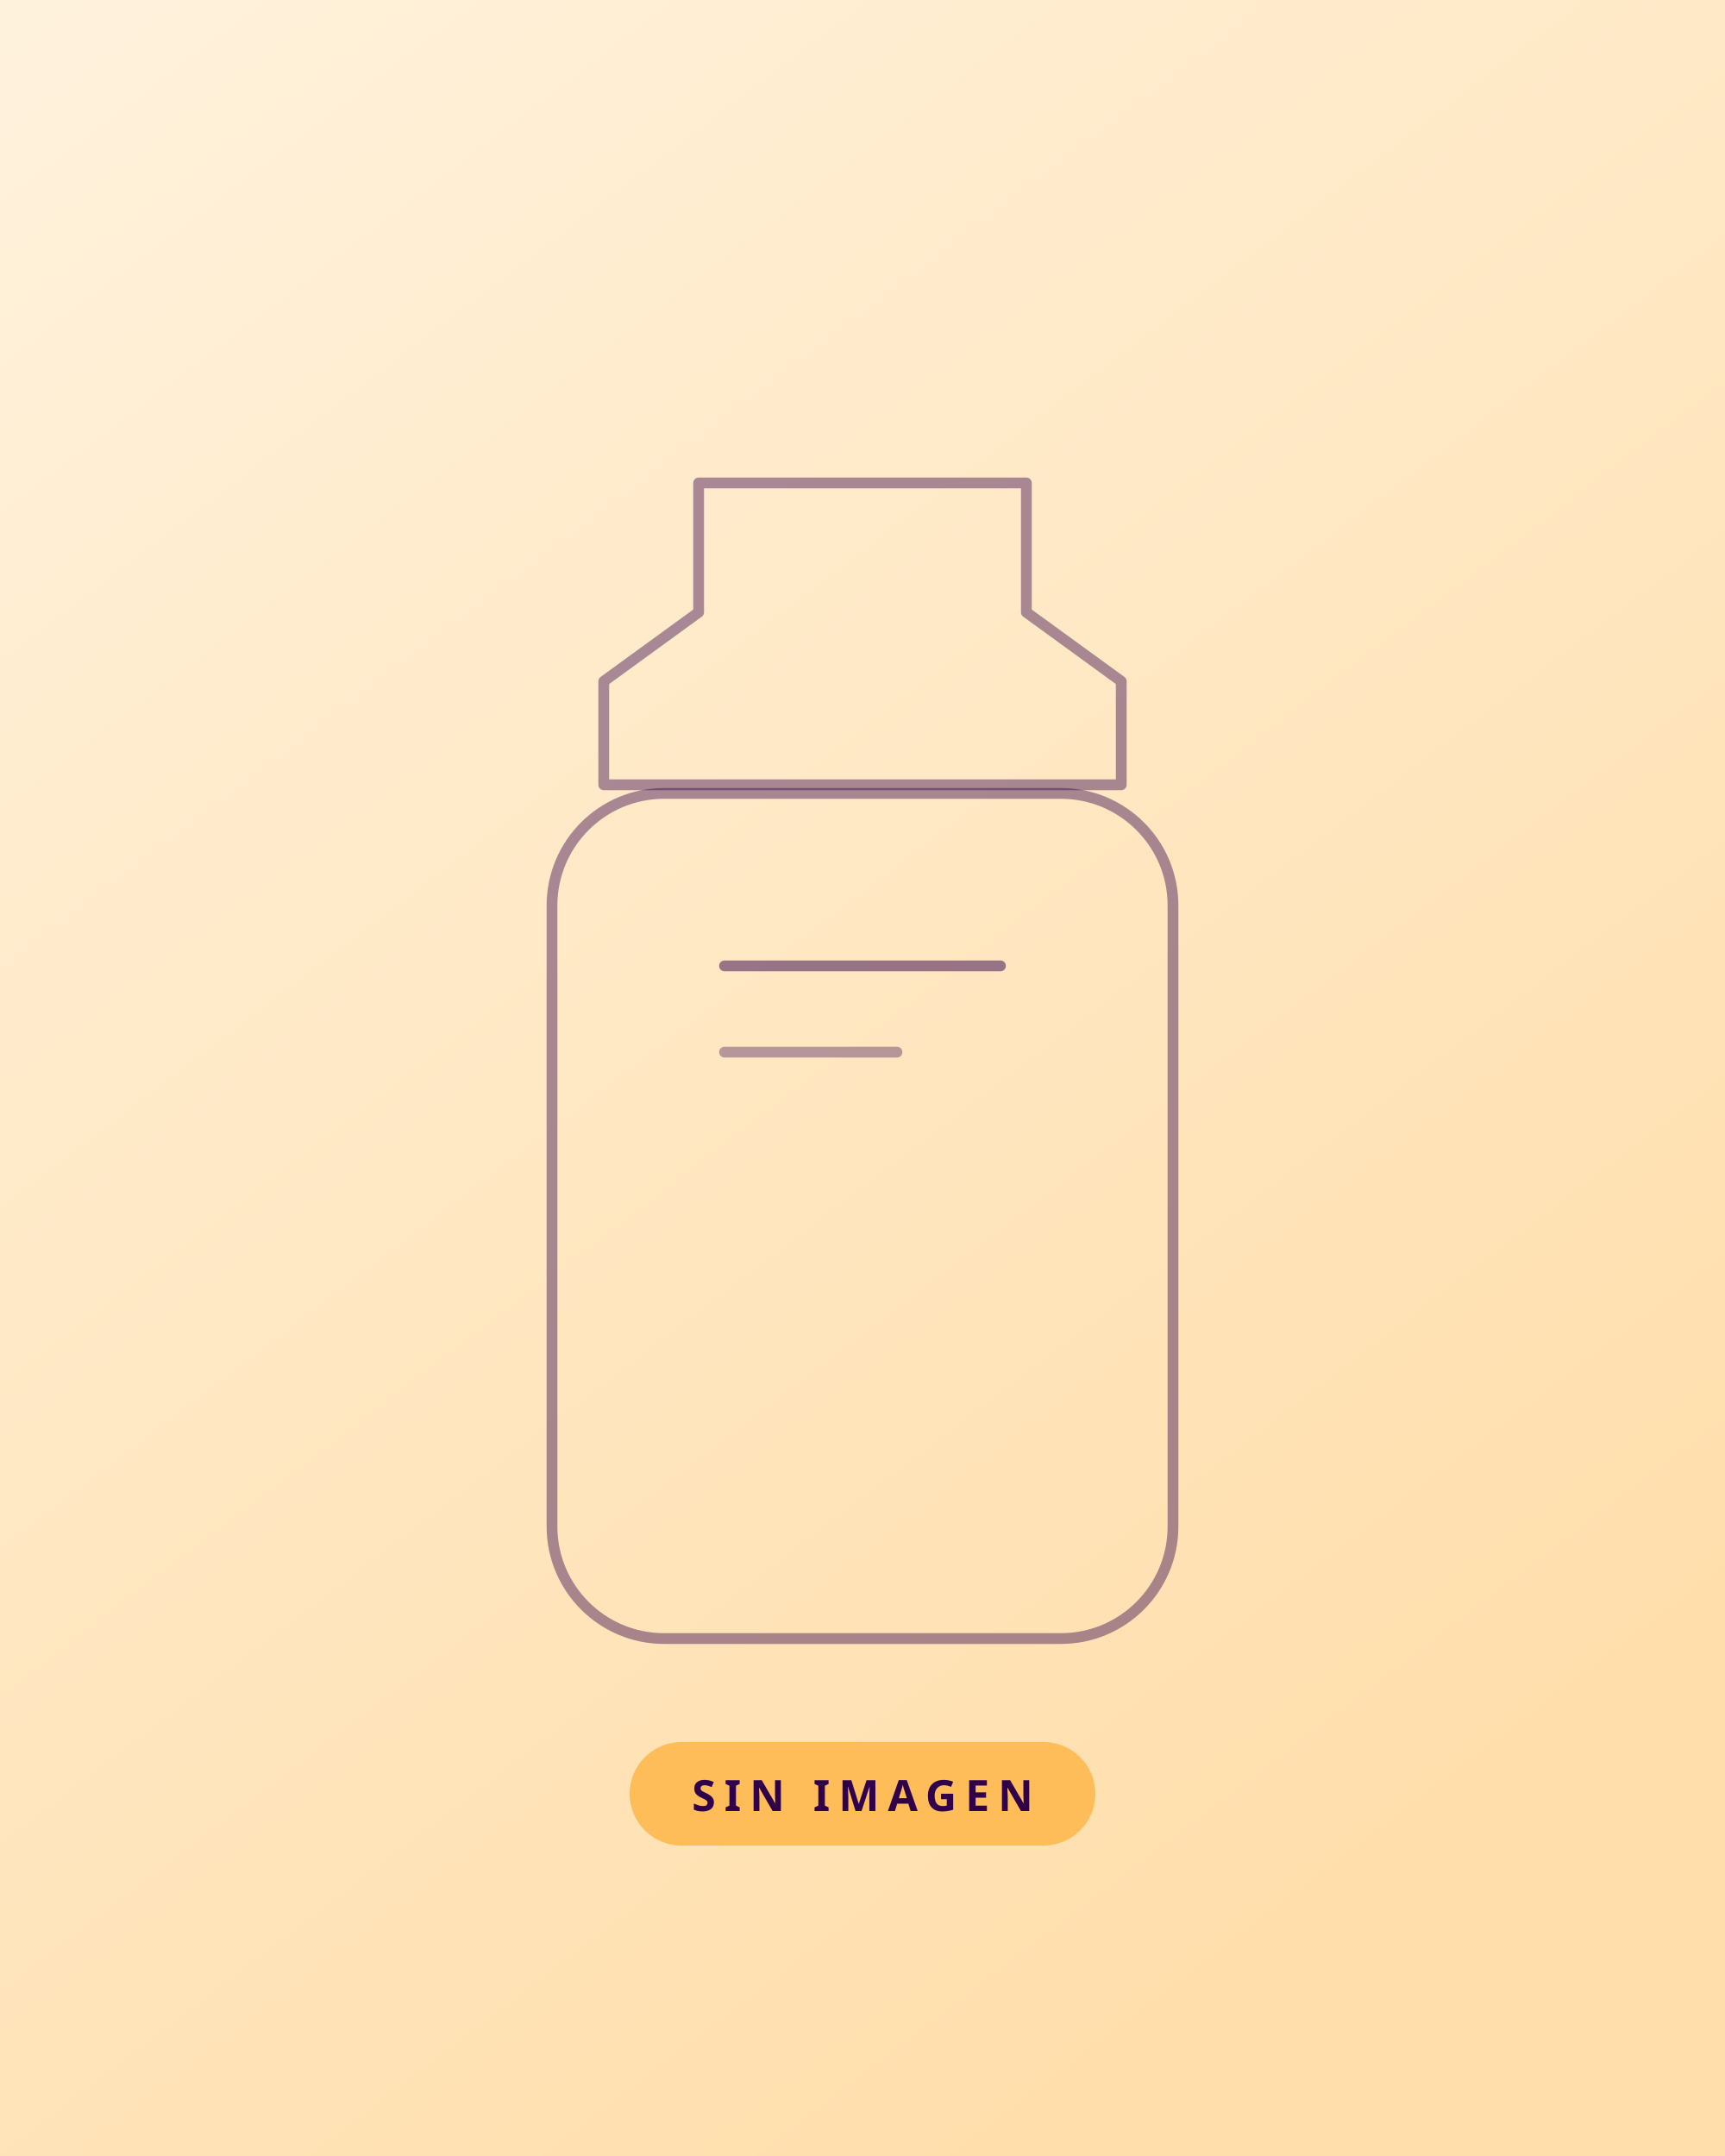
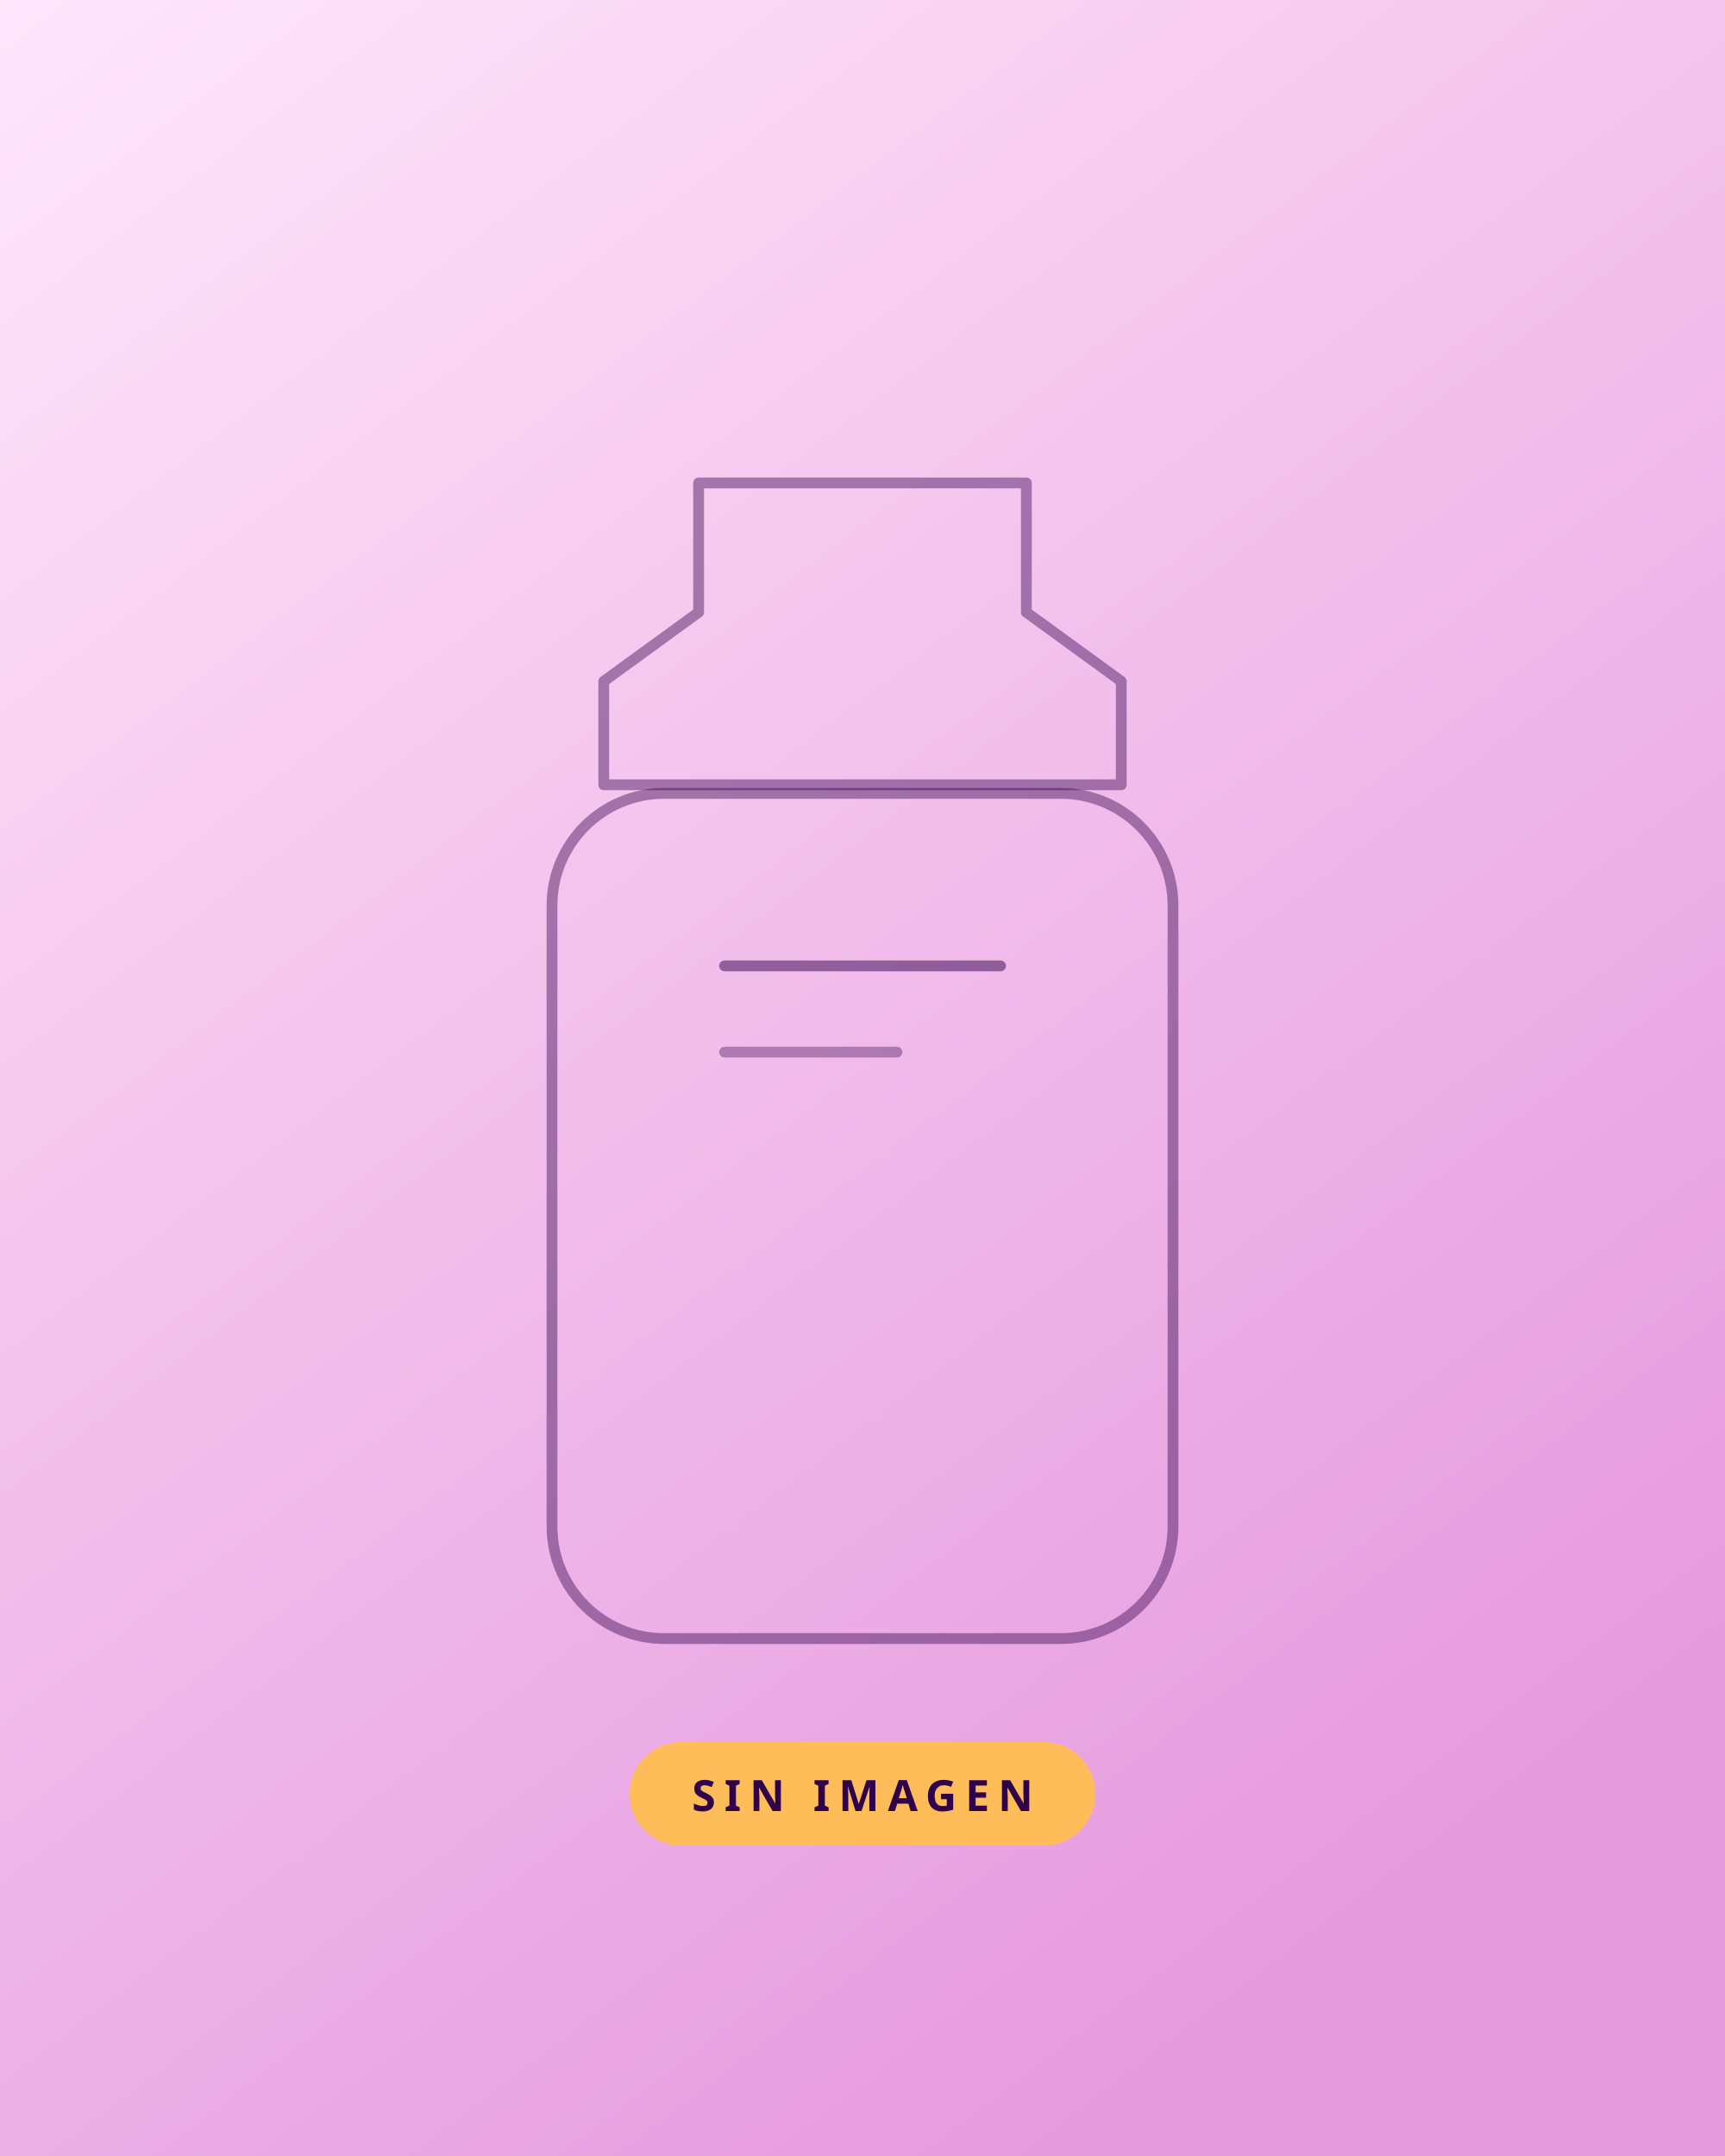
<svg xmlns="http://www.w3.org/2000/svg" viewBox="0 0 400 500" width="400" height="500" role="img" aria-labelledby="phTitle phDesc">
  <defs>
    <linearGradient id="bg" x1="0" y1="0" x2="0.6" y2="1">
-       <stop offset="0" stop-color="#FFF2DD" />
-       <stop offset="1" stop-color="#FFDEAB" />
+       <stop offset="0" stop-color="#FFE6FB" />
+       <stop offset="1" stop-color="#E69ADE" />
    </linearGradient>
  </defs>
  <rect width="400" height="500" fill="url(#bg)" />
  <g fill="none" stroke="#30004B" stroke-opacity="0.42" stroke-width="2.5" stroke-linejoin="round" stroke-linecap="round">
    <path d="M162 112h76v30l22 16v24H140v-24l22-16z" />
    <rect x="128" y="184" width="144" height="196" rx="26" />
    <path d="M168 224h64" stroke-opacity="0.5" />
    <path d="M168 244h40" stroke-opacity="0.35" />
  </g>
  <rect x="146" y="404" width="108" height="24" rx="12" fill="#FEBD59" />
  <text x="200" y="420" text-anchor="middle" font-family="Nunito, 'Segoe UI', system-ui, sans-serif" font-size="10" font-weight="700" letter-spacing="2" fill="#30004B">SIN IMAGEN</text>
</svg>
